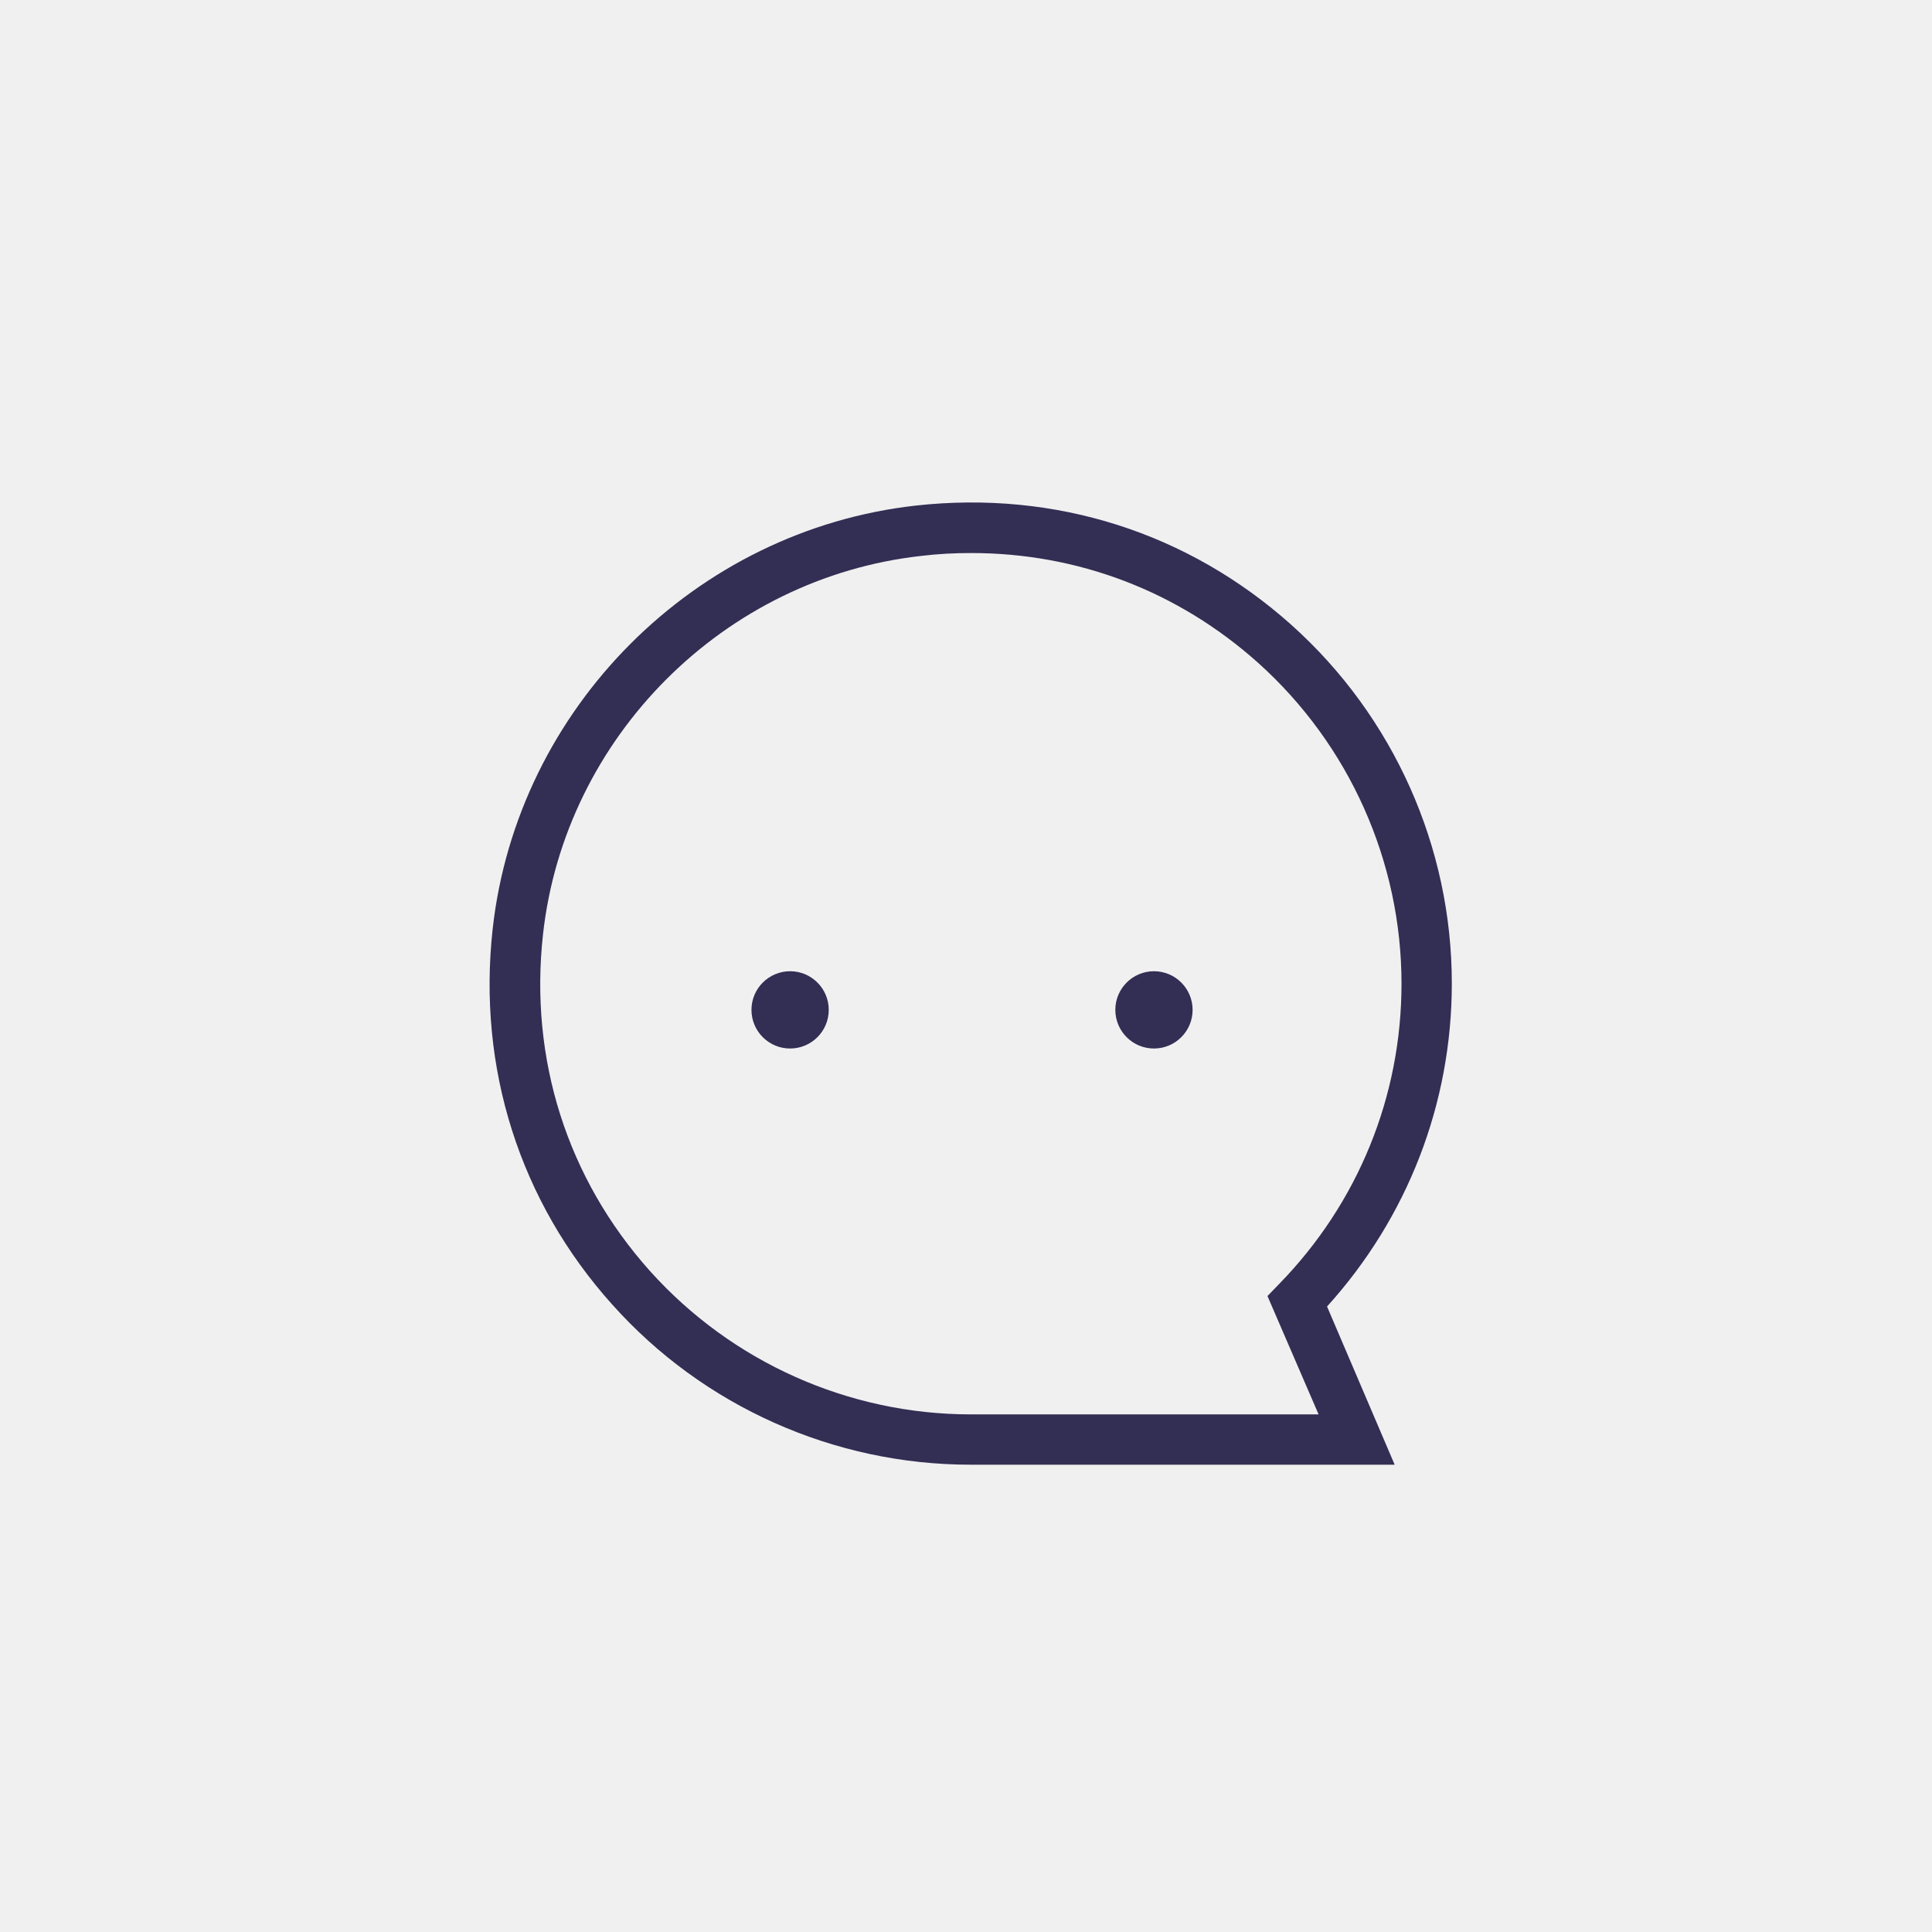
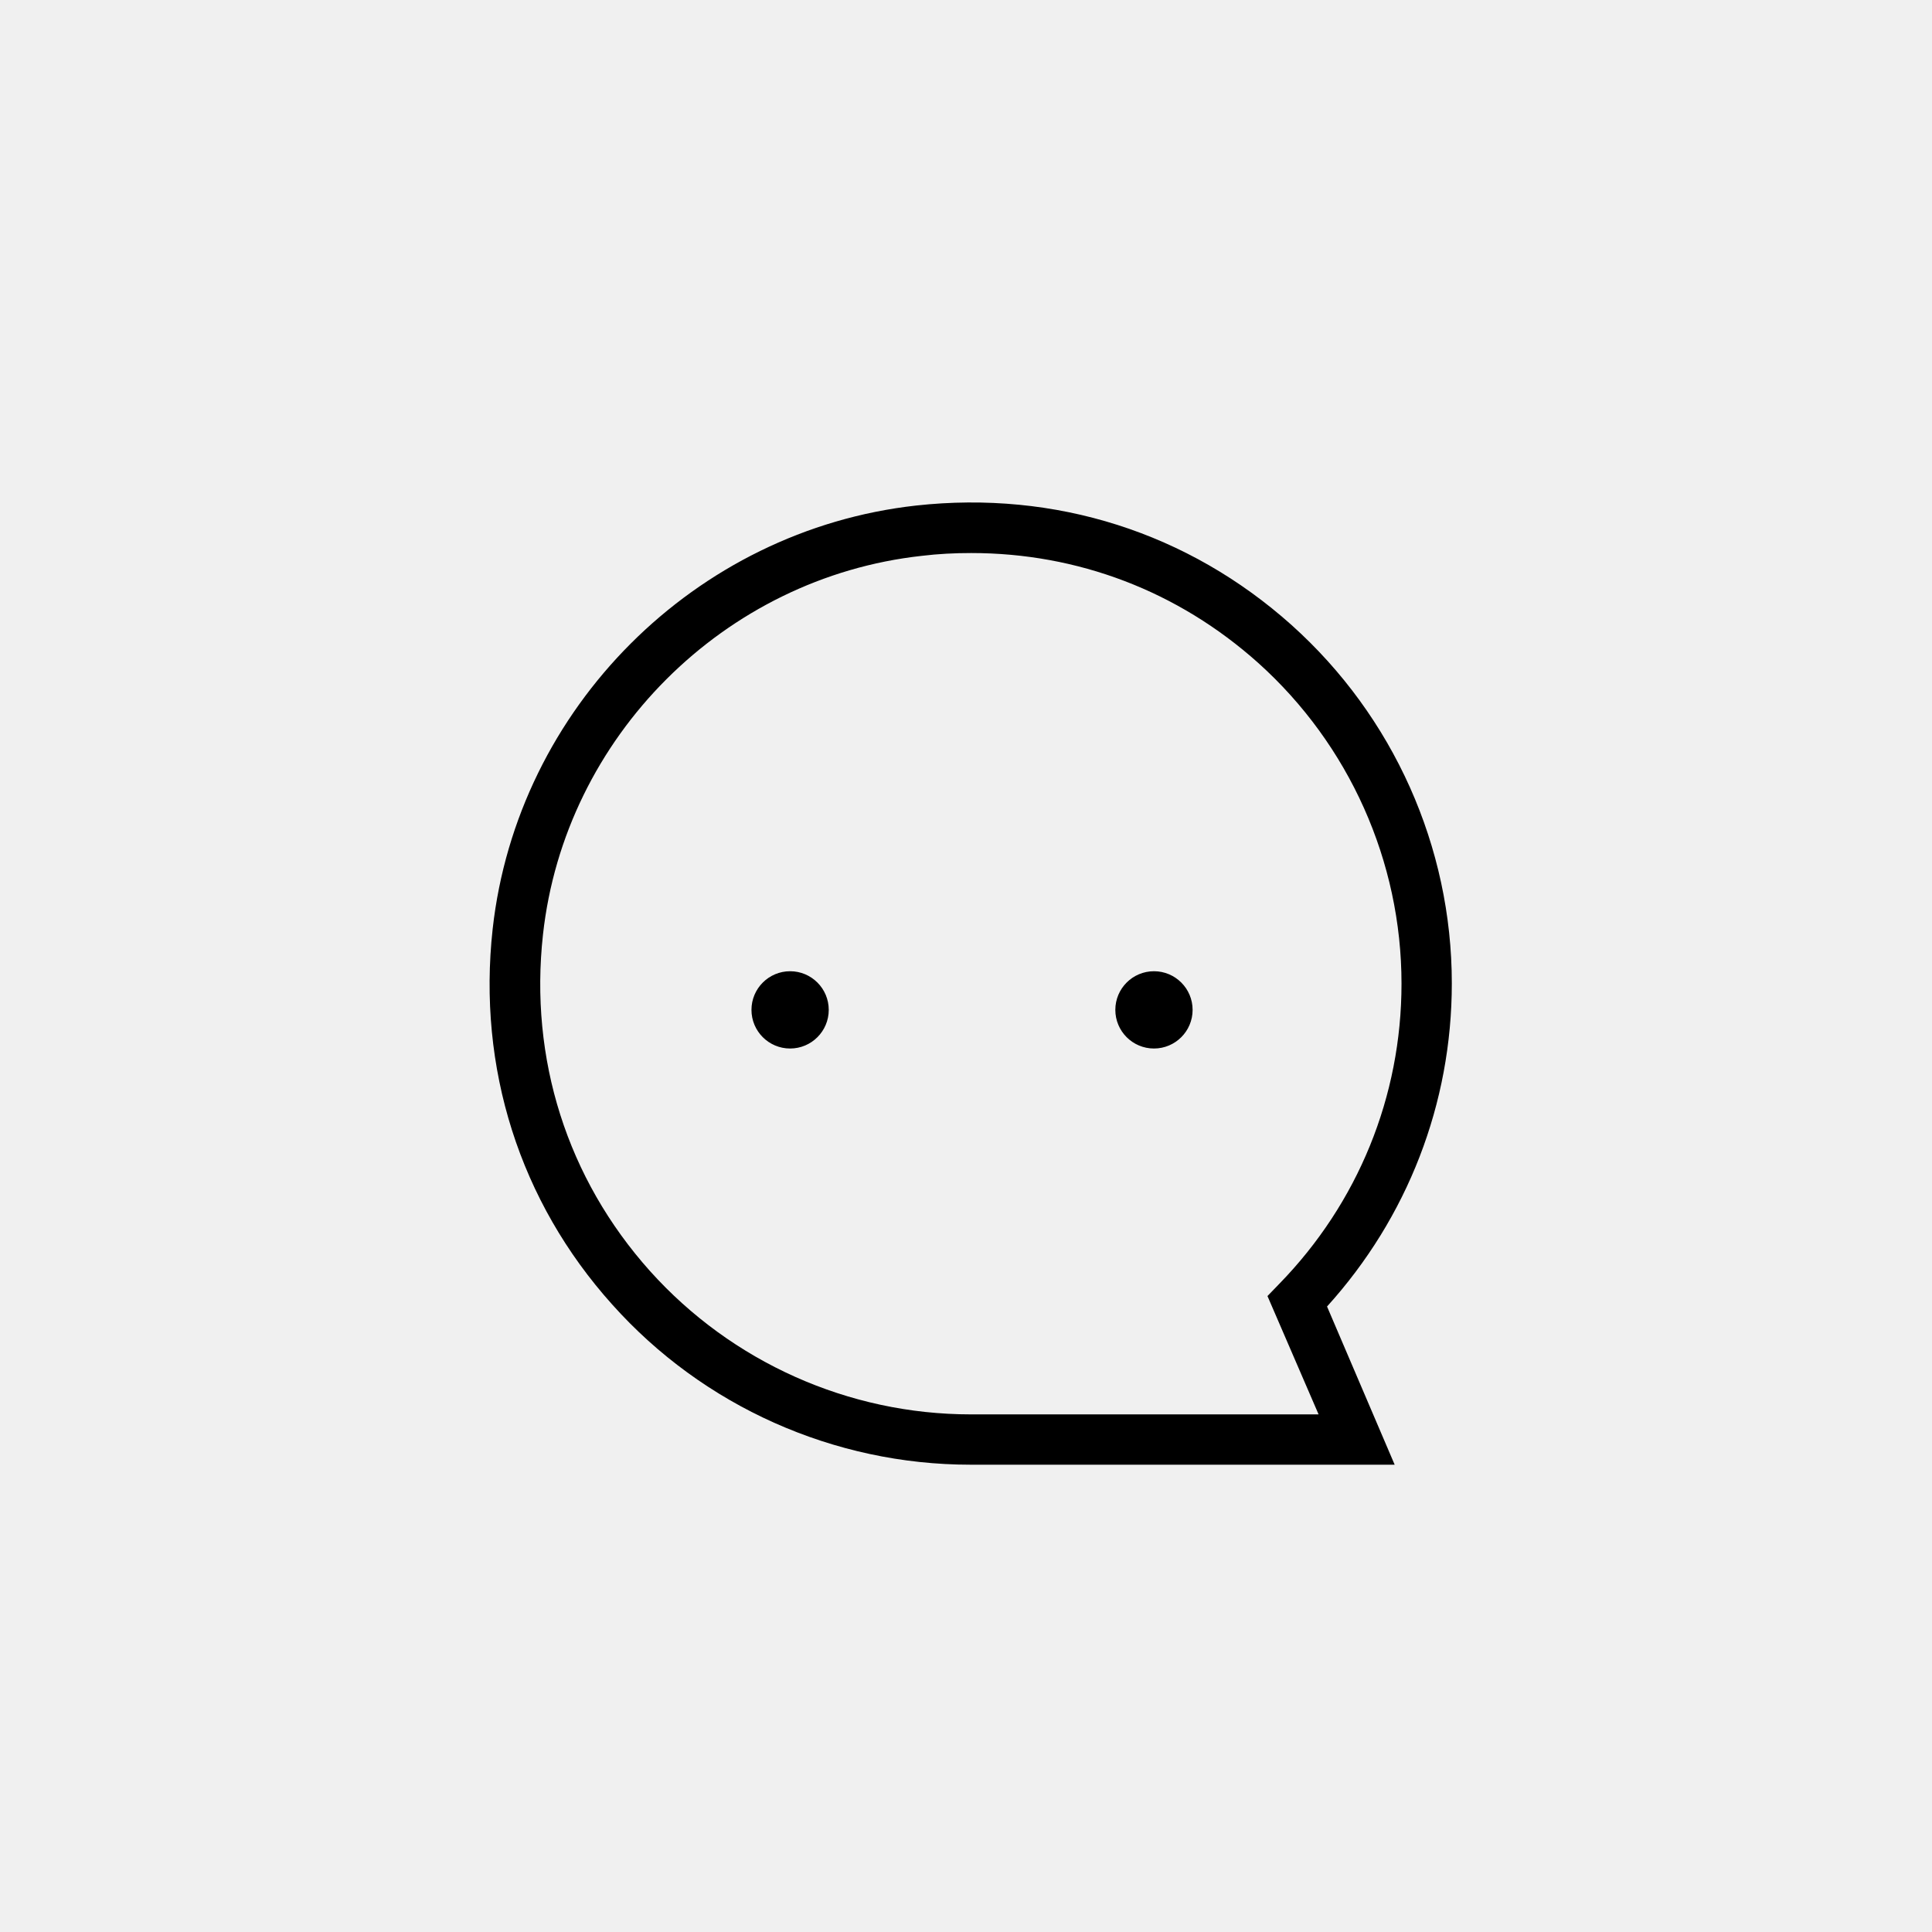
<svg xmlns="http://www.w3.org/2000/svg" viewBox="0 0 48 48" fill="none">
  <mask id="mask0" mask-type="alpha" maskUnits="userSpaceOnUse" x="12" y="12" width="25" height="25">
    <path fill-rule="evenodd" clip-rule="evenodd" d="M24.11 36.39H34.65L32.97 32.46C34.97 30.25 36.07 27.42 36.07 24.43C36.07 21.04 34.62 17.8 32.09 15.53C29.52 13.23 26.22 12.18 22.76 12.56C17.27 13.17 12.85 17.59 12.24 23.08C11.86 26.53 12.91 29.85 15.21 32.41C17.47 34.94 20.72 36.39 24.11 36.39ZM22.9 13.81C23.31 13.76 23.72 13.74 24.13 13.74C26.77 13.74 29.26 14.68 31.26 16.47C33.52 18.5 34.82 21.4 34.82 24.44C34.82 27.24 33.74 29.89 31.78 31.9L31.49 32.2L32.76 35.14H24.12C21.08 35.14 18.18 33.84 16.15 31.58C14.09 29.28 13.15 26.31 13.49 23.22C14.03 18.31 17.99 14.35 22.9 13.81ZM19.63 26.05C20.16 26.05 20.59 25.62 20.59 25.09C20.59 24.56 20.16 24.13 19.63 24.13C19.1 24.13 18.67 24.56 18.67 25.09C18.67 25.62 19.1 26.05 19.63 26.05ZM28.67 26.05C29.2 26.05 29.63 25.62 29.63 25.09C29.63 24.56 29.2 24.13 28.67 24.13C28.14 24.13 27.71 24.56 27.71 25.09C27.71 25.62 28.14 26.05 28.67 26.05Z" fill="white" />
  </mask>
  <g mask="url(#mask0)">
-     <rect x="1.327" y="0.587" width="46.209" height="46.209" fill="#332E54" />
+     <rect x="1.327" y="0.587" width="46.209" height="46.209" fill="currentColor" />
  </g>
</svg>
